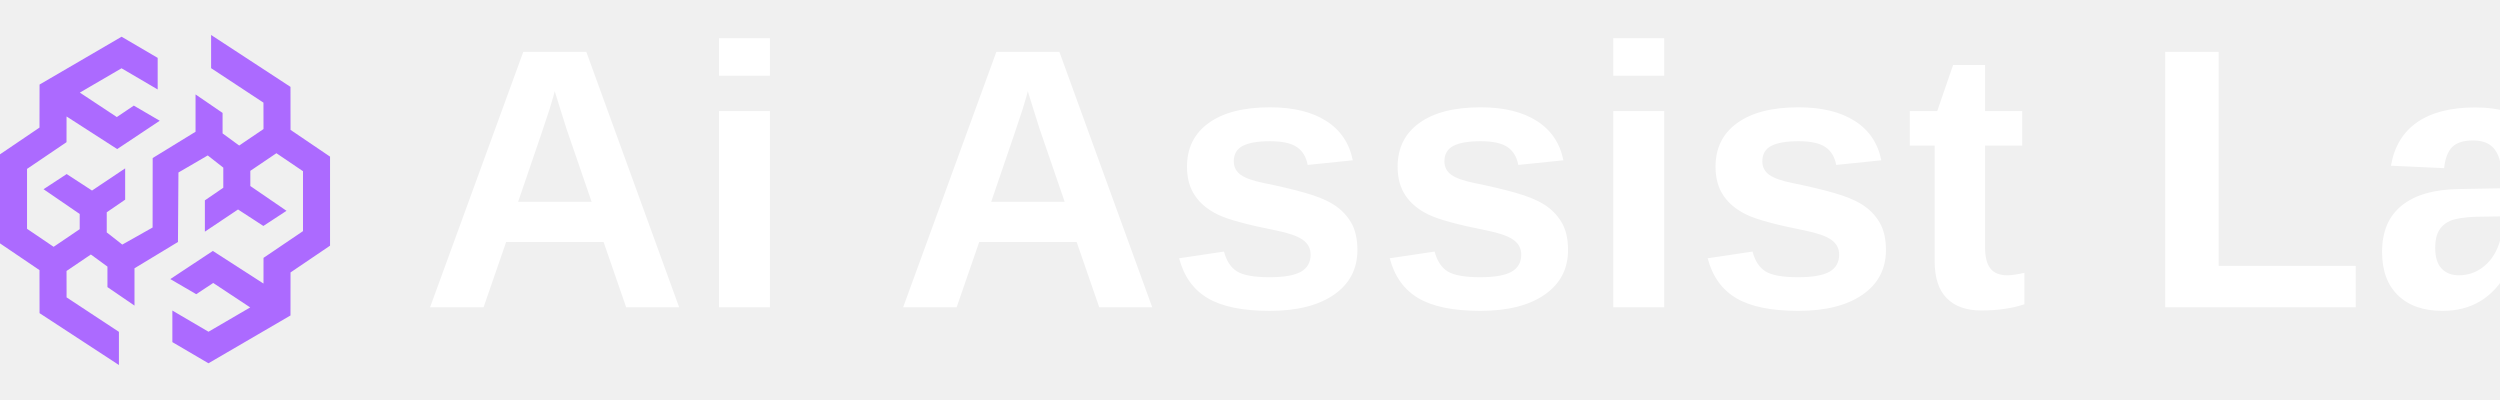
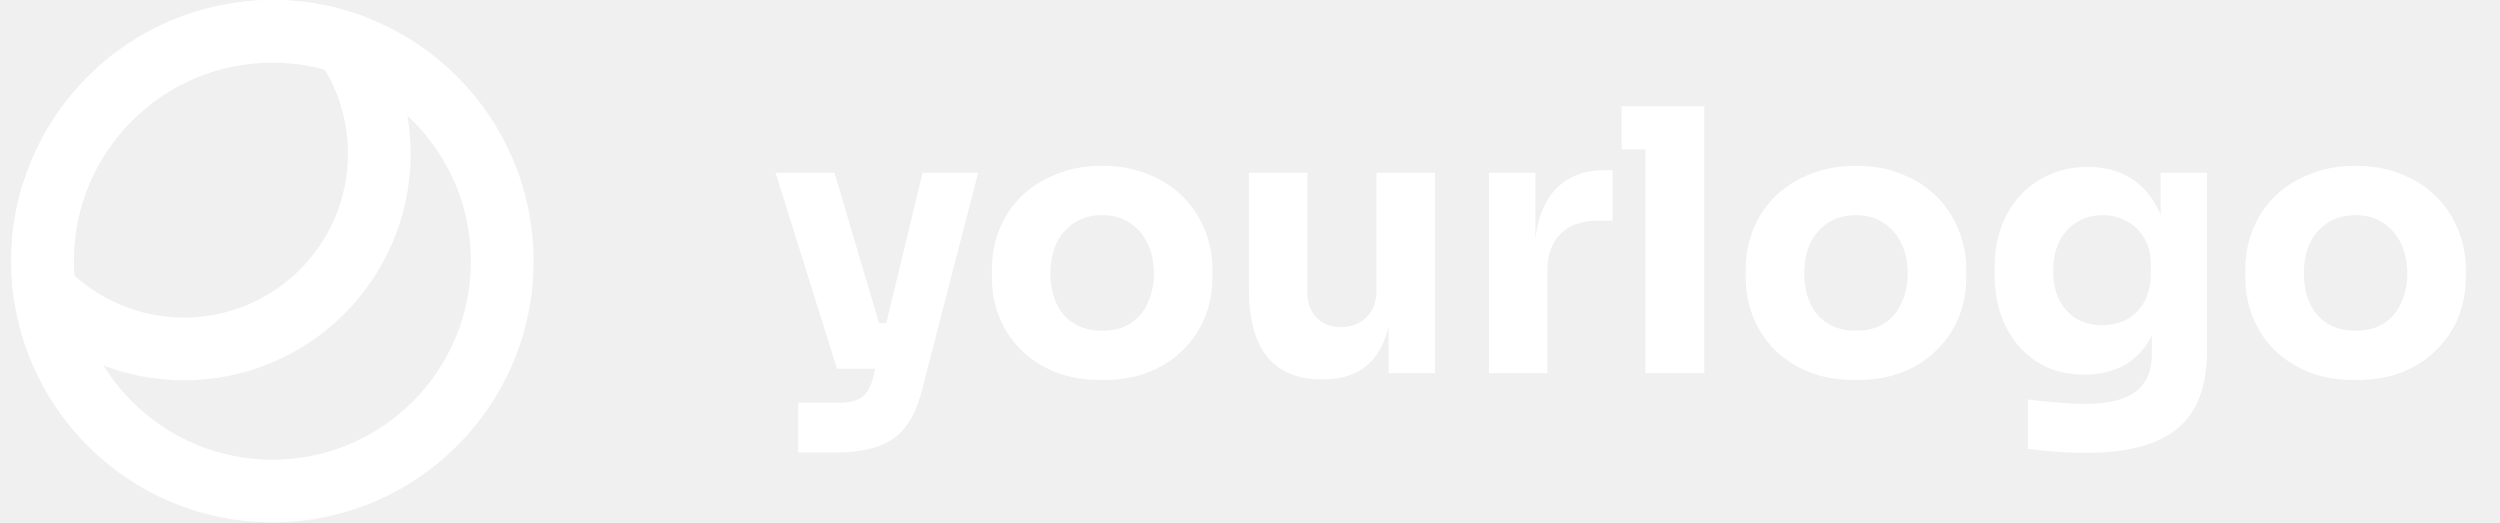
- <svg xmlns="http://www.w3.org/2000/svg" width="300" height="48" viewBox="0 0 303 40" fill="none">
-   <polygon fill="#AC6AFF" fill-rule="nonzero" points="35.213 11.501 35.206 6.288 25.586 0 25.586 4.022 31.931 8.2 31.936 11.402 28.988 13.398 26.977 11.931 26.977 9.446 23.7 7.204 23.7 11.727 18.505 14.915 18.495 23.335 14.822 25.403 12.937 23.926 12.937 21.488 15.169 19.959 15.169 19.939 15.169 16.166 11.152 18.854 8.081 16.856 5.276 18.693 9.659 21.694 9.659 23.536 6.5 25.674 3.277 23.492 3.277 16.23 8.062 12.991 8.066 9.875 14.203 13.827 19.361 10.394 16.216 8.559 14.159 9.947 9.677 6.983 14.731 4.036 19.11 6.603 19.11 2.775 14.736 .211 4.794 6.008 4.787 11.223 0 14.465 0 25.257 4.787 28.499 4.794 33.714 14.414 40 14.414 35.981 8.069 31.803 8.064 28.601 11.012 26.605 13.023 28.072 13.023 30.557 16.3 32.798 16.3 28.275 21.569 25.088 21.628 16.667 25.178 14.599 27.063 16.076 27.063 18.514 24.831 20.043 24.831 20.063 24.831 23.837 28.848 21.148 31.919 23.146 34.724 21.309 30.34 18.306 30.34 16.466 33.5 14.329 36.723 16.511 36.723 23.772 31.939 27.012 31.934 30.127 25.797 26.173 20.639 29.584 23.784 31.416 25.841 30.055 30.323 33.019 25.269 35.966 20.89 33.399 20.89 37.225 25.264 39.789 35.206 33.995 35.213 28.779 40 25.537 40 14.743" />
-   <text x="51" y="33" font-family="'Franklin Gothic Medium', 'Arial Narrow', Arial, sans-serif" font-size="45" font-weight="bold" fill="#FFFFFF" letter-spacing="0.5">
-         Ai Assist Lab
-     </text>
+ <svg xmlns="http://www.w3.org/2000/svg" width="134" height="28" viewBox="0 0 134 28" fill="none">
+   <g clip-path="url(#clip0_569_29016)">
+     <circle cx="14.6" cy="14" r="12.32" stroke="white" stroke-width="3.36" />
+     <mask id="mask0_569_29016" style="mask-type:alpha" maskUnits="userSpaceOnUse" x="0" y="0" width="29" height="28">
+       <circle cx="14.6" cy="14" r="14" fill="black" />
+     </mask>
+     <g mask="url(#mask0_569_29016)">
+       <circle cx="9.864" cy="8.235" r="10.467" stroke="white" stroke-width="3.36" />
+     </g>
+   </g>
+   <path d="M42.785 24.253V21.588H45.02C45.36 21.588 45.647 21.542 45.882 21.45C46.117 21.372 46.307 21.235 46.451 21.039C46.594 20.843 46.712 20.575 46.803 20.235L49.45 9.259H52.429L49.43 20.862C49.221 21.699 48.927 22.365 48.548 22.862C48.182 23.358 47.685 23.711 47.058 23.92C46.444 24.142 45.66 24.253 44.706 24.253H42.785ZM46.157 19.765V17.315H48.43V19.765H46.157ZM44.863 19.765L41.57 9.259H44.726L47.842 19.765H44.863ZM59.066 20.372C58.125 20.372 57.288 20.229 56.557 19.941C55.825 19.641 55.204 19.236 54.695 18.726C54.198 18.216 53.819 17.635 53.558 16.982C53.297 16.315 53.166 15.616 53.166 14.884V14.434C53.166 13.689 53.297 12.983 53.558 12.317C53.832 11.637 54.224 11.043 54.734 10.533C55.257 10.024 55.884 9.625 56.616 9.338C57.347 9.037 58.164 8.887 59.066 8.887C59.993 8.887 60.816 9.037 61.535 9.338C62.267 9.625 62.888 10.024 63.397 10.533C63.907 11.043 64.299 11.637 64.573 12.317C64.848 12.983 64.985 13.689 64.985 14.434V14.884C64.985 15.616 64.854 16.315 64.593 16.982C64.331 17.635 63.946 18.216 63.436 18.726C62.94 19.236 62.326 19.641 61.594 19.941C60.862 20.229 60.019 20.372 59.066 20.372ZM59.066 17.726C59.68 17.726 60.189 17.596 60.594 17.334C60.999 17.073 61.306 16.707 61.516 16.237C61.738 15.766 61.849 15.244 61.849 14.669C61.849 14.055 61.738 13.519 61.516 13.062C61.293 12.591 60.973 12.219 60.555 11.944C60.15 11.67 59.654 11.533 59.066 11.533C58.491 11.533 57.994 11.67 57.576 11.944C57.158 12.219 56.838 12.591 56.616 13.062C56.407 13.519 56.302 14.055 56.302 14.669C56.302 15.244 56.407 15.766 56.616 16.237C56.825 16.707 57.138 17.073 57.556 17.334C57.974 17.596 58.478 17.726 59.066 17.726ZM70.799 20.333C69.558 20.333 68.604 19.935 67.938 19.138C67.271 18.328 66.938 17.112 66.938 15.492V9.259H70.074V15.649C70.074 16.224 70.237 16.681 70.564 17.021C70.891 17.36 71.329 17.53 71.877 17.53C72.439 17.53 72.897 17.354 73.249 17.001C73.602 16.648 73.779 16.172 73.779 15.57V9.259H76.915V20H74.425V15.472H74.641C74.641 16.557 74.497 17.465 74.21 18.197C73.935 18.916 73.524 19.451 72.975 19.804C72.426 20.157 71.747 20.333 70.937 20.333H70.799ZM79.806 20V9.259H82.295V13.865H82.237C82.237 12.35 82.557 11.18 83.197 10.357C83.85 9.534 84.791 9.122 86.019 9.122H86.431V11.827H85.647C84.785 11.827 84.118 12.062 83.648 12.532C83.177 12.99 82.942 13.656 82.942 14.532V20H79.806ZM88.193 20V5.692H91.349V20H88.193ZM86.919 8.005V5.692H91.349V8.005H86.919ZM99.471 20.372C98.531 20.372 97.694 20.229 96.963 19.941C96.231 19.641 95.61 19.236 95.101 18.726C94.604 18.216 94.225 17.635 93.964 16.982C93.703 16.315 93.572 15.616 93.572 14.884V14.434C93.572 13.689 93.703 12.983 93.964 12.317C94.238 11.637 94.63 11.043 95.14 10.533C95.662 10.024 96.29 9.625 97.021 9.338C97.753 9.037 98.57 8.887 99.471 8.887C100.399 8.887 101.222 9.037 101.941 9.338C102.673 9.625 103.293 10.024 103.803 10.533C104.313 11.043 104.705 11.637 104.979 12.317C105.253 12.983 105.391 13.689 105.391 14.434V14.884C105.391 15.616 105.26 16.315 104.999 16.982C104.737 17.635 104.352 18.216 103.842 18.726C103.346 19.236 102.732 19.641 102 19.941C101.268 20.229 100.425 20.372 99.471 20.372ZM99.471 17.726C100.086 17.726 100.595 17.596 101 17.334C101.405 17.073 101.712 16.707 101.921 16.237C102.144 15.766 102.255 15.244 102.255 14.669C102.255 14.055 102.144 13.519 101.921 13.062C101.699 12.591 101.379 12.219 100.961 11.944C100.556 11.67 100.059 11.533 99.471 11.533C98.897 11.533 98.4 11.67 97.982 11.944C97.564 12.219 97.244 12.591 97.021 13.062C96.812 13.519 96.708 14.055 96.708 14.669C96.708 15.244 96.812 15.766 97.021 16.237C97.231 16.707 97.544 17.073 97.962 17.334C98.38 17.596 98.883 17.726 99.471 17.726ZM111.813 24.273C111.29 24.273 110.754 24.253 110.206 24.214C109.657 24.175 109.154 24.122 108.696 24.057V21.411C109.154 21.477 109.657 21.529 110.206 21.568C110.768 21.62 111.277 21.646 111.734 21.646C112.584 21.646 113.27 21.548 113.792 21.352C114.328 21.156 114.72 20.856 114.968 20.451C115.217 20.059 115.341 19.549 115.341 18.922V16.786L115.909 15.531C115.883 16.485 115.694 17.302 115.341 17.981C115.001 18.661 114.524 19.183 113.91 19.549C113.296 19.902 112.564 20.078 111.715 20.078C110.983 20.078 110.317 19.948 109.716 19.686C109.128 19.412 108.625 19.033 108.206 18.55C107.788 18.066 107.468 17.504 107.246 16.864C107.024 16.211 106.913 15.505 106.913 14.747V14.296C106.913 13.539 107.03 12.833 107.266 12.18C107.501 11.526 107.841 10.958 108.285 10.474C108.729 9.991 109.258 9.619 109.872 9.357C110.487 9.083 111.166 8.946 111.911 8.946C112.773 8.946 113.518 9.135 114.145 9.514C114.786 9.893 115.289 10.448 115.654 11.18C116.02 11.912 116.216 12.794 116.242 13.826L115.811 13.944V9.259H118.3V18.726C118.3 20.046 118.065 21.111 117.595 21.921C117.124 22.731 116.406 23.326 115.439 23.704C114.485 24.083 113.276 24.273 111.813 24.273ZM112.695 17.432C113.178 17.432 113.616 17.328 114.008 17.119C114.4 16.897 114.707 16.583 114.929 16.178C115.164 15.773 115.282 15.283 115.282 14.708V14.14C115.282 13.578 115.158 13.107 114.91 12.728C114.674 12.336 114.361 12.042 113.969 11.846C113.577 11.637 113.159 11.533 112.714 11.533C112.192 11.533 111.728 11.657 111.323 11.905C110.918 12.153 110.604 12.5 110.382 12.944C110.16 13.388 110.049 13.911 110.049 14.512C110.049 15.126 110.16 15.655 110.382 16.1C110.617 16.531 110.931 16.864 111.323 17.099C111.728 17.321 112.185 17.432 112.695 17.432ZM126.249 20.372C125.308 20.372 124.472 20.229 123.74 19.941C123.009 19.641 122.388 19.236 121.878 18.726C121.382 18.216 121.003 17.635 120.742 16.982C120.48 16.315 120.35 15.616 120.35 14.884V14.434C120.35 13.689 120.48 12.983 120.742 12.317C121.016 11.637 121.408 11.043 121.918 10.533C122.44 10.024 123.067 9.625 123.799 9.338C124.531 9.037 125.348 8.887 126.249 8.887C127.177 8.887 128 9.037 128.719 9.338C129.45 9.625 130.071 10.024 130.581 10.533C131.09 11.043 131.482 11.637 131.757 12.317C132.031 12.983 132.168 13.689 132.168 14.434V14.884C132.168 15.616 132.038 16.315 131.776 16.982C131.515 17.635 131.13 18.216 130.62 18.726C130.123 19.236 129.509 19.641 128.778 19.941C128.046 20.229 127.203 20.372 126.249 20.372ZM126.249 17.726C126.863 17.726 127.373 17.596 127.778 17.334C128.183 17.073 128.49 16.707 128.699 16.237C128.921 15.766 129.032 15.244 129.032 14.669C129.032 14.055 128.921 13.519 128.699 13.062C128.477 12.591 128.157 12.219 127.739 11.944C127.334 11.67 126.837 11.533 126.249 11.533C125.674 11.533 125.178 11.67 124.76 11.944C124.341 12.219 124.021 12.591 123.799 13.062C123.59 13.519 123.486 14.055 123.486 14.669C123.486 15.244 123.59 15.766 123.799 16.237C124.008 16.707 124.322 17.073 124.74 17.334C125.158 17.596 125.661 17.726 126.249 17.726Z" fill="white" />
+   <defs>
+     <clipPath id="clip0_569_29016">
+       <rect width="28" height="28" fill="white" transform="translate(0.599609)" />
+     </clipPath>
+   </defs>
</svg>
